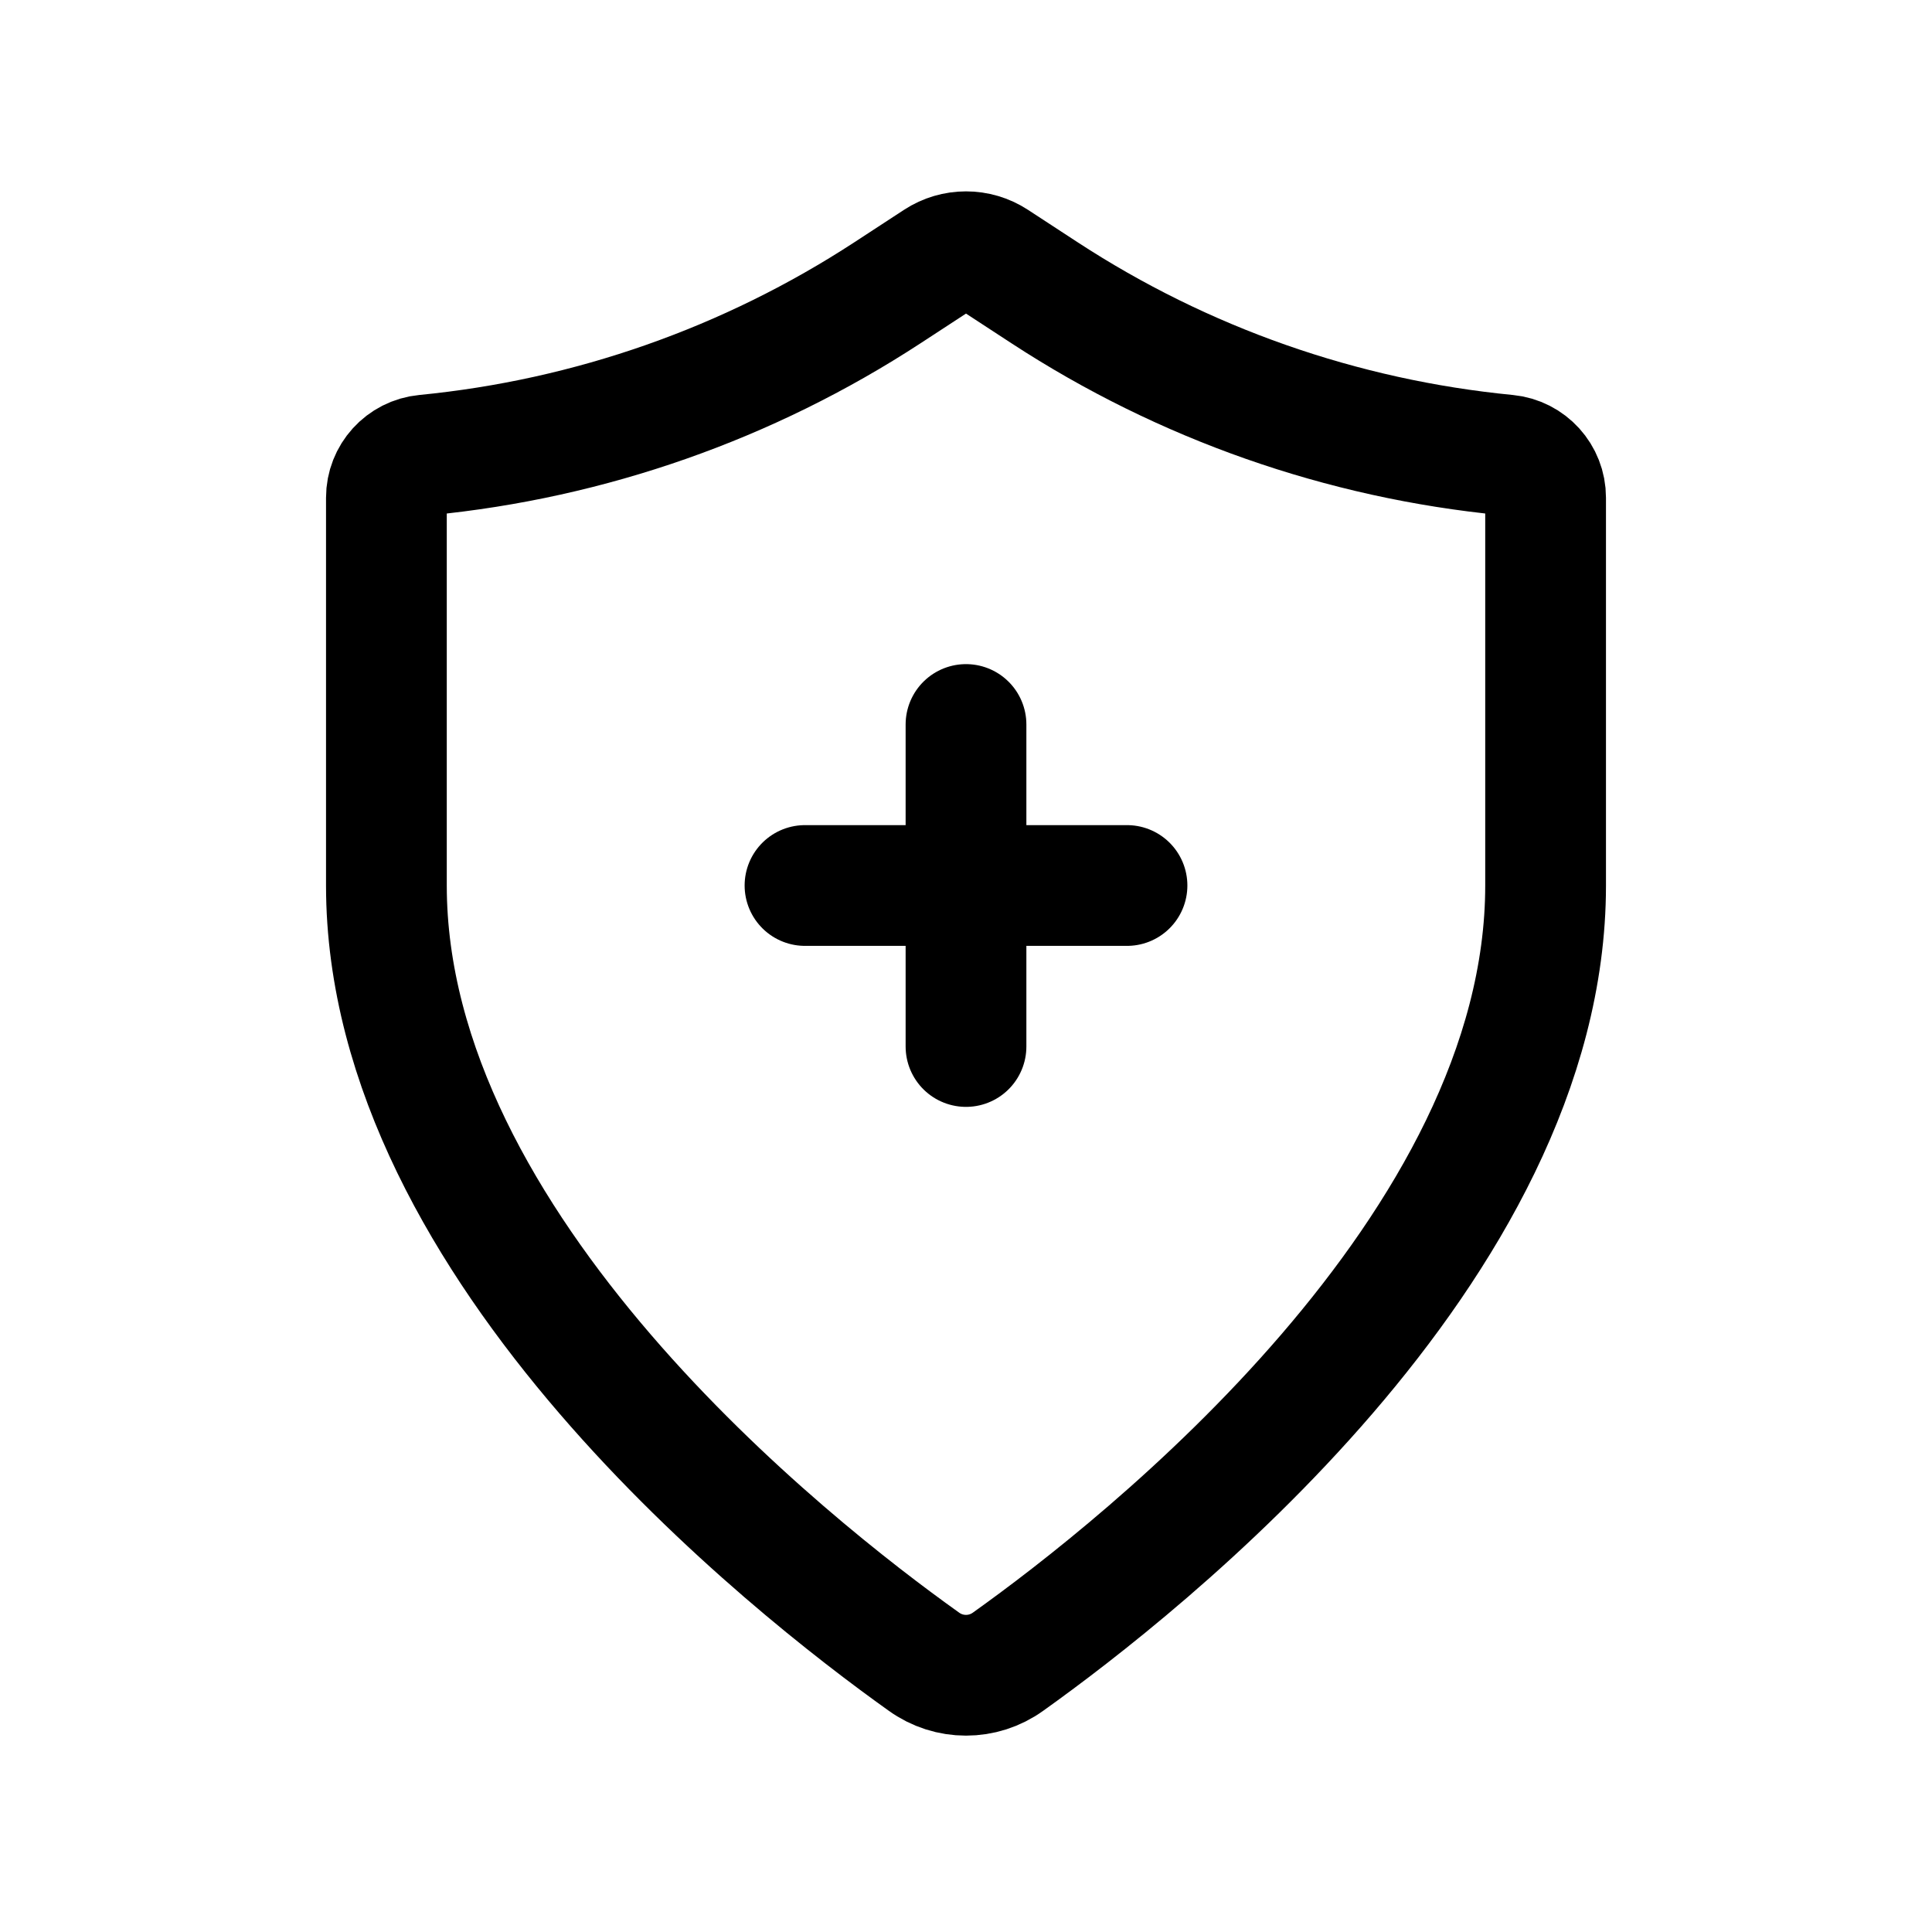
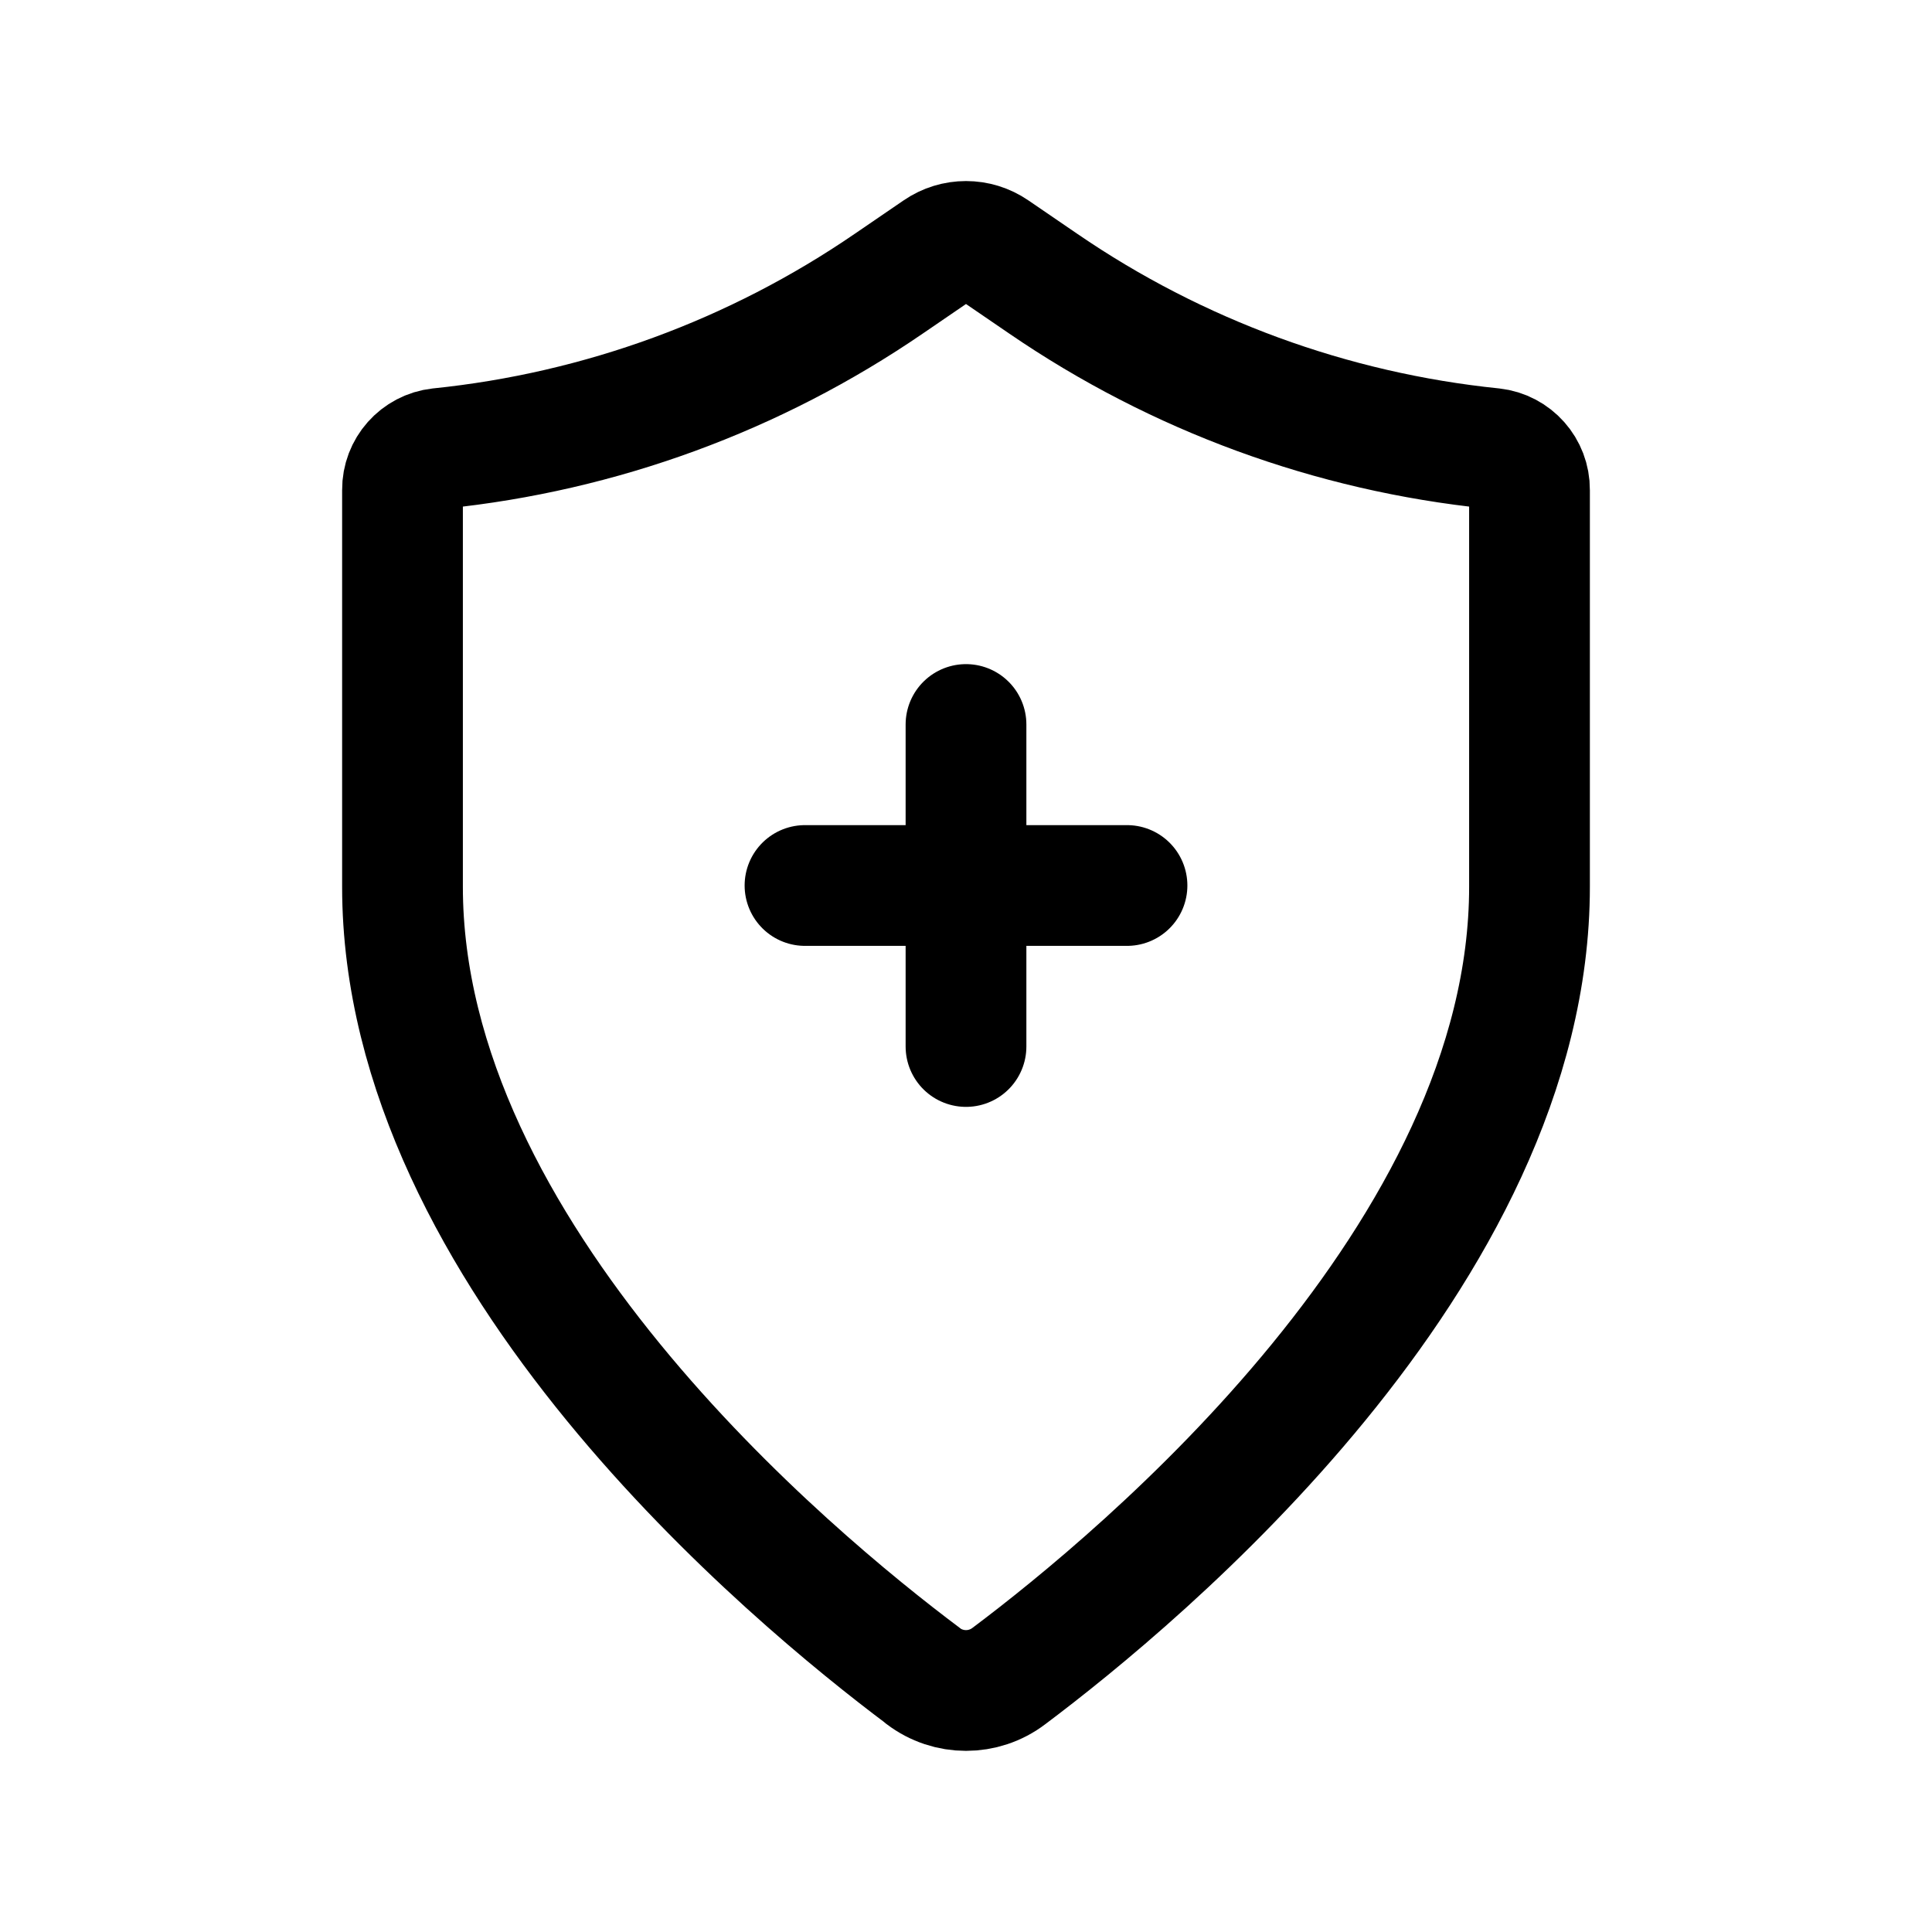
<svg xmlns="http://www.w3.org/2000/svg" width="24" height="24" fill="none" viewBox="0 0 24 24" stroke-width="1.5" stroke-linecap="round" stroke-linejoin="round" stroke="currentColor">
-   <path d="M11.476 20.641a.894.894 0 0 0 1.048 0C14.181 19.459 19.2 15.509 19.2 11V6.183a.532.532 0 0 0-.48-.53v0c-2.05-.199-4.02-.89-5.744-2.016l-.617-.403a.657.657 0 0 0-.718 0l-.617.403a12.768 12.768 0 0 1-5.743 2.016v0a.532.532 0 0 0-.481.53V11c0 4.508 5.019 8.46 6.676 9.641ZM10 11h4m-2-2v4" />
+   <path d="M10 11h4m-2-2v4m-.533 7.82a.88.88 0 0 0 1.066 0C14.168 19.593 19 15.586 19 11.016v-4.93a.514.514 0 0 0-.457-.515 12.048 12.048 0 0 1-5.582-2.046l-.61-.417a.62.62 0 0 0-.702 0l-.61.417a12.048 12.048 0 0 1-5.582 2.046.514.514 0 0 0-.457.515v4.93c0 4.57 4.832 8.577 6.467 9.802Z" />
</svg>
